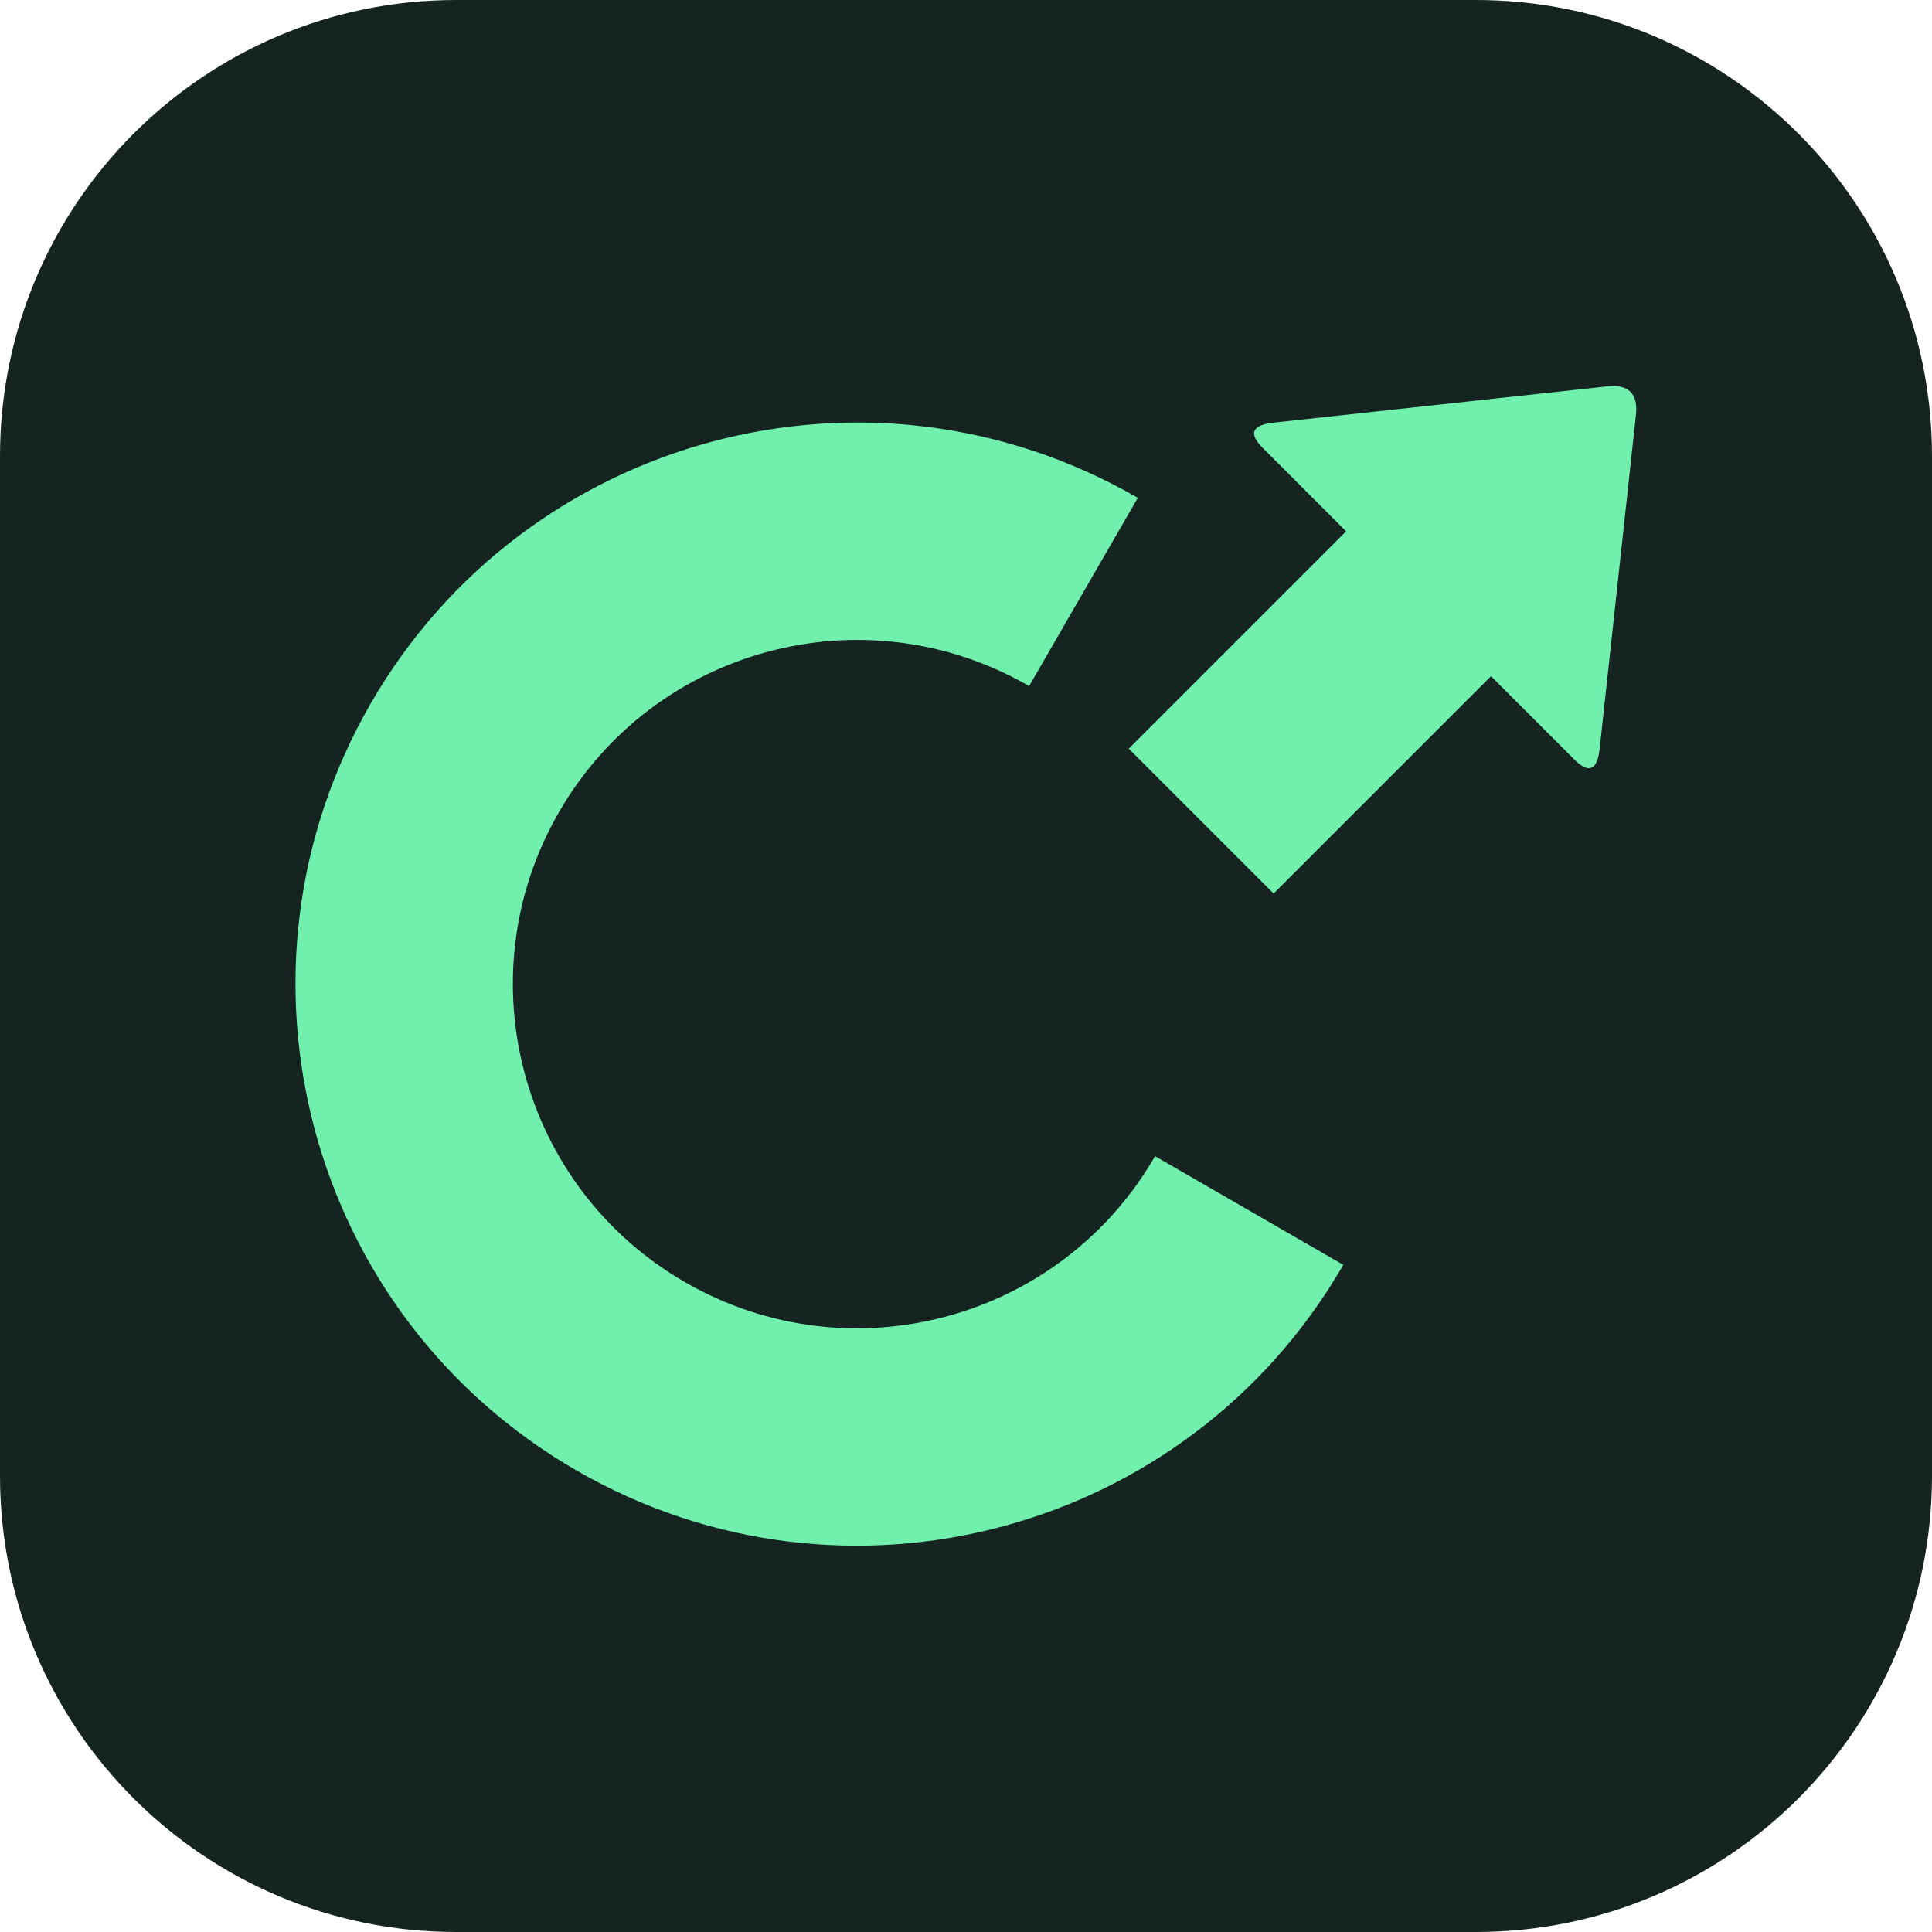
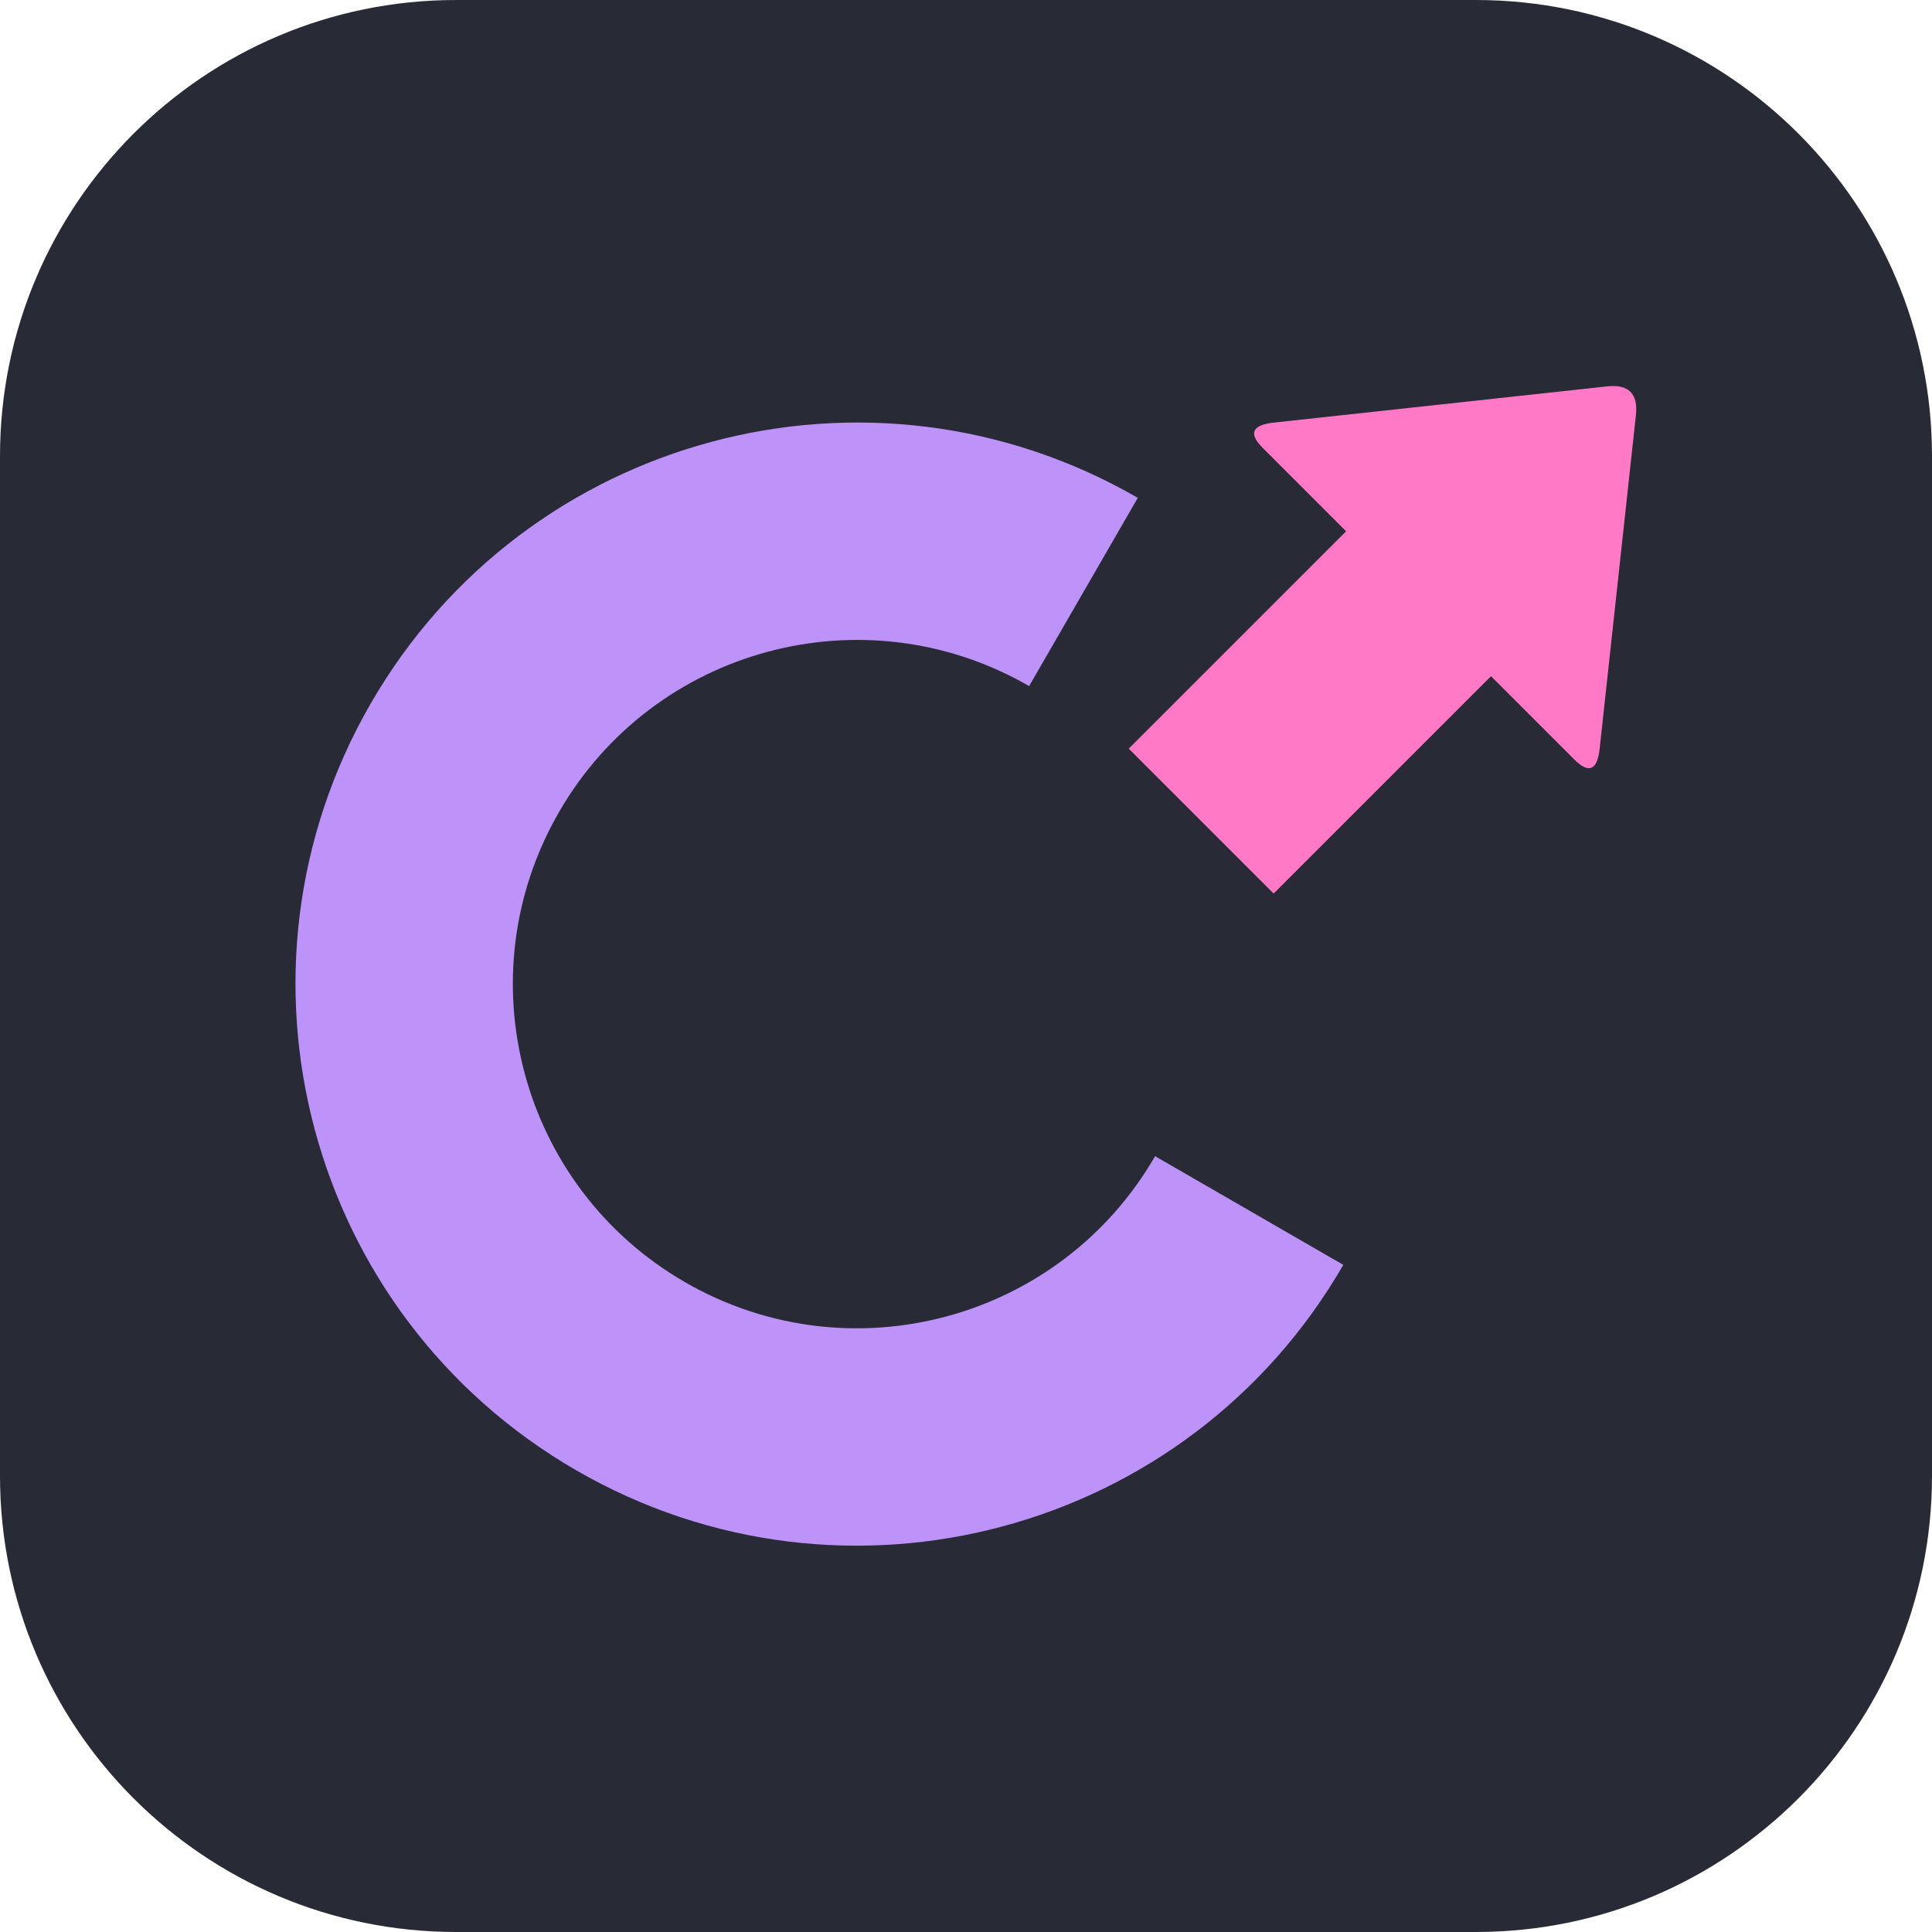
<svg xmlns="http://www.w3.org/2000/svg" viewBox="18 18 72 72">
-   <rect x="18" y="18" width="72" height="72" rx="17" fill="#152421" />
-   <g fill="#70EFAD" transform="translate(19.565 16.875) scale(0.675)">
-     <path d="M60.5 29.153 A31 31 0 1 0 71.847 71.5 L61.454 65.5 A19 19 0 1 1 54.5 39.546 Z" />
-     <path d="M60 43 L72 31 L67.4 26.4 Q66.2 25.2 68 25 L86.4 23 Q88.2 22.8 88 24.6 L86 43 Q85.8 44.8 84.6 43.6 L80 39 L68 51 Z" />
+   <rect x="18" y="18" width="72" height="72" rx="17" fill="#282A36" />
+   <g transform="translate(19.565 16.875) scale(0.675)">
+     <path fill="#BD93F9" d="M60.5 29.153 A31 31 0 1 0 71.847 71.5 L61.454 65.5 A19 19 0 1 1 54.5 39.546 Z" />
+     <path fill="#FF79C6" d="M60 43 L72 31 L67.4 26.4 Q66.2 25.2 68 25 L86.4 23 Q88.2 22.8 88 24.6 L86 43 Q85.8 44.8 84.6 43.6 L80 39 L68 51 Z" />
  </g>
</svg>
